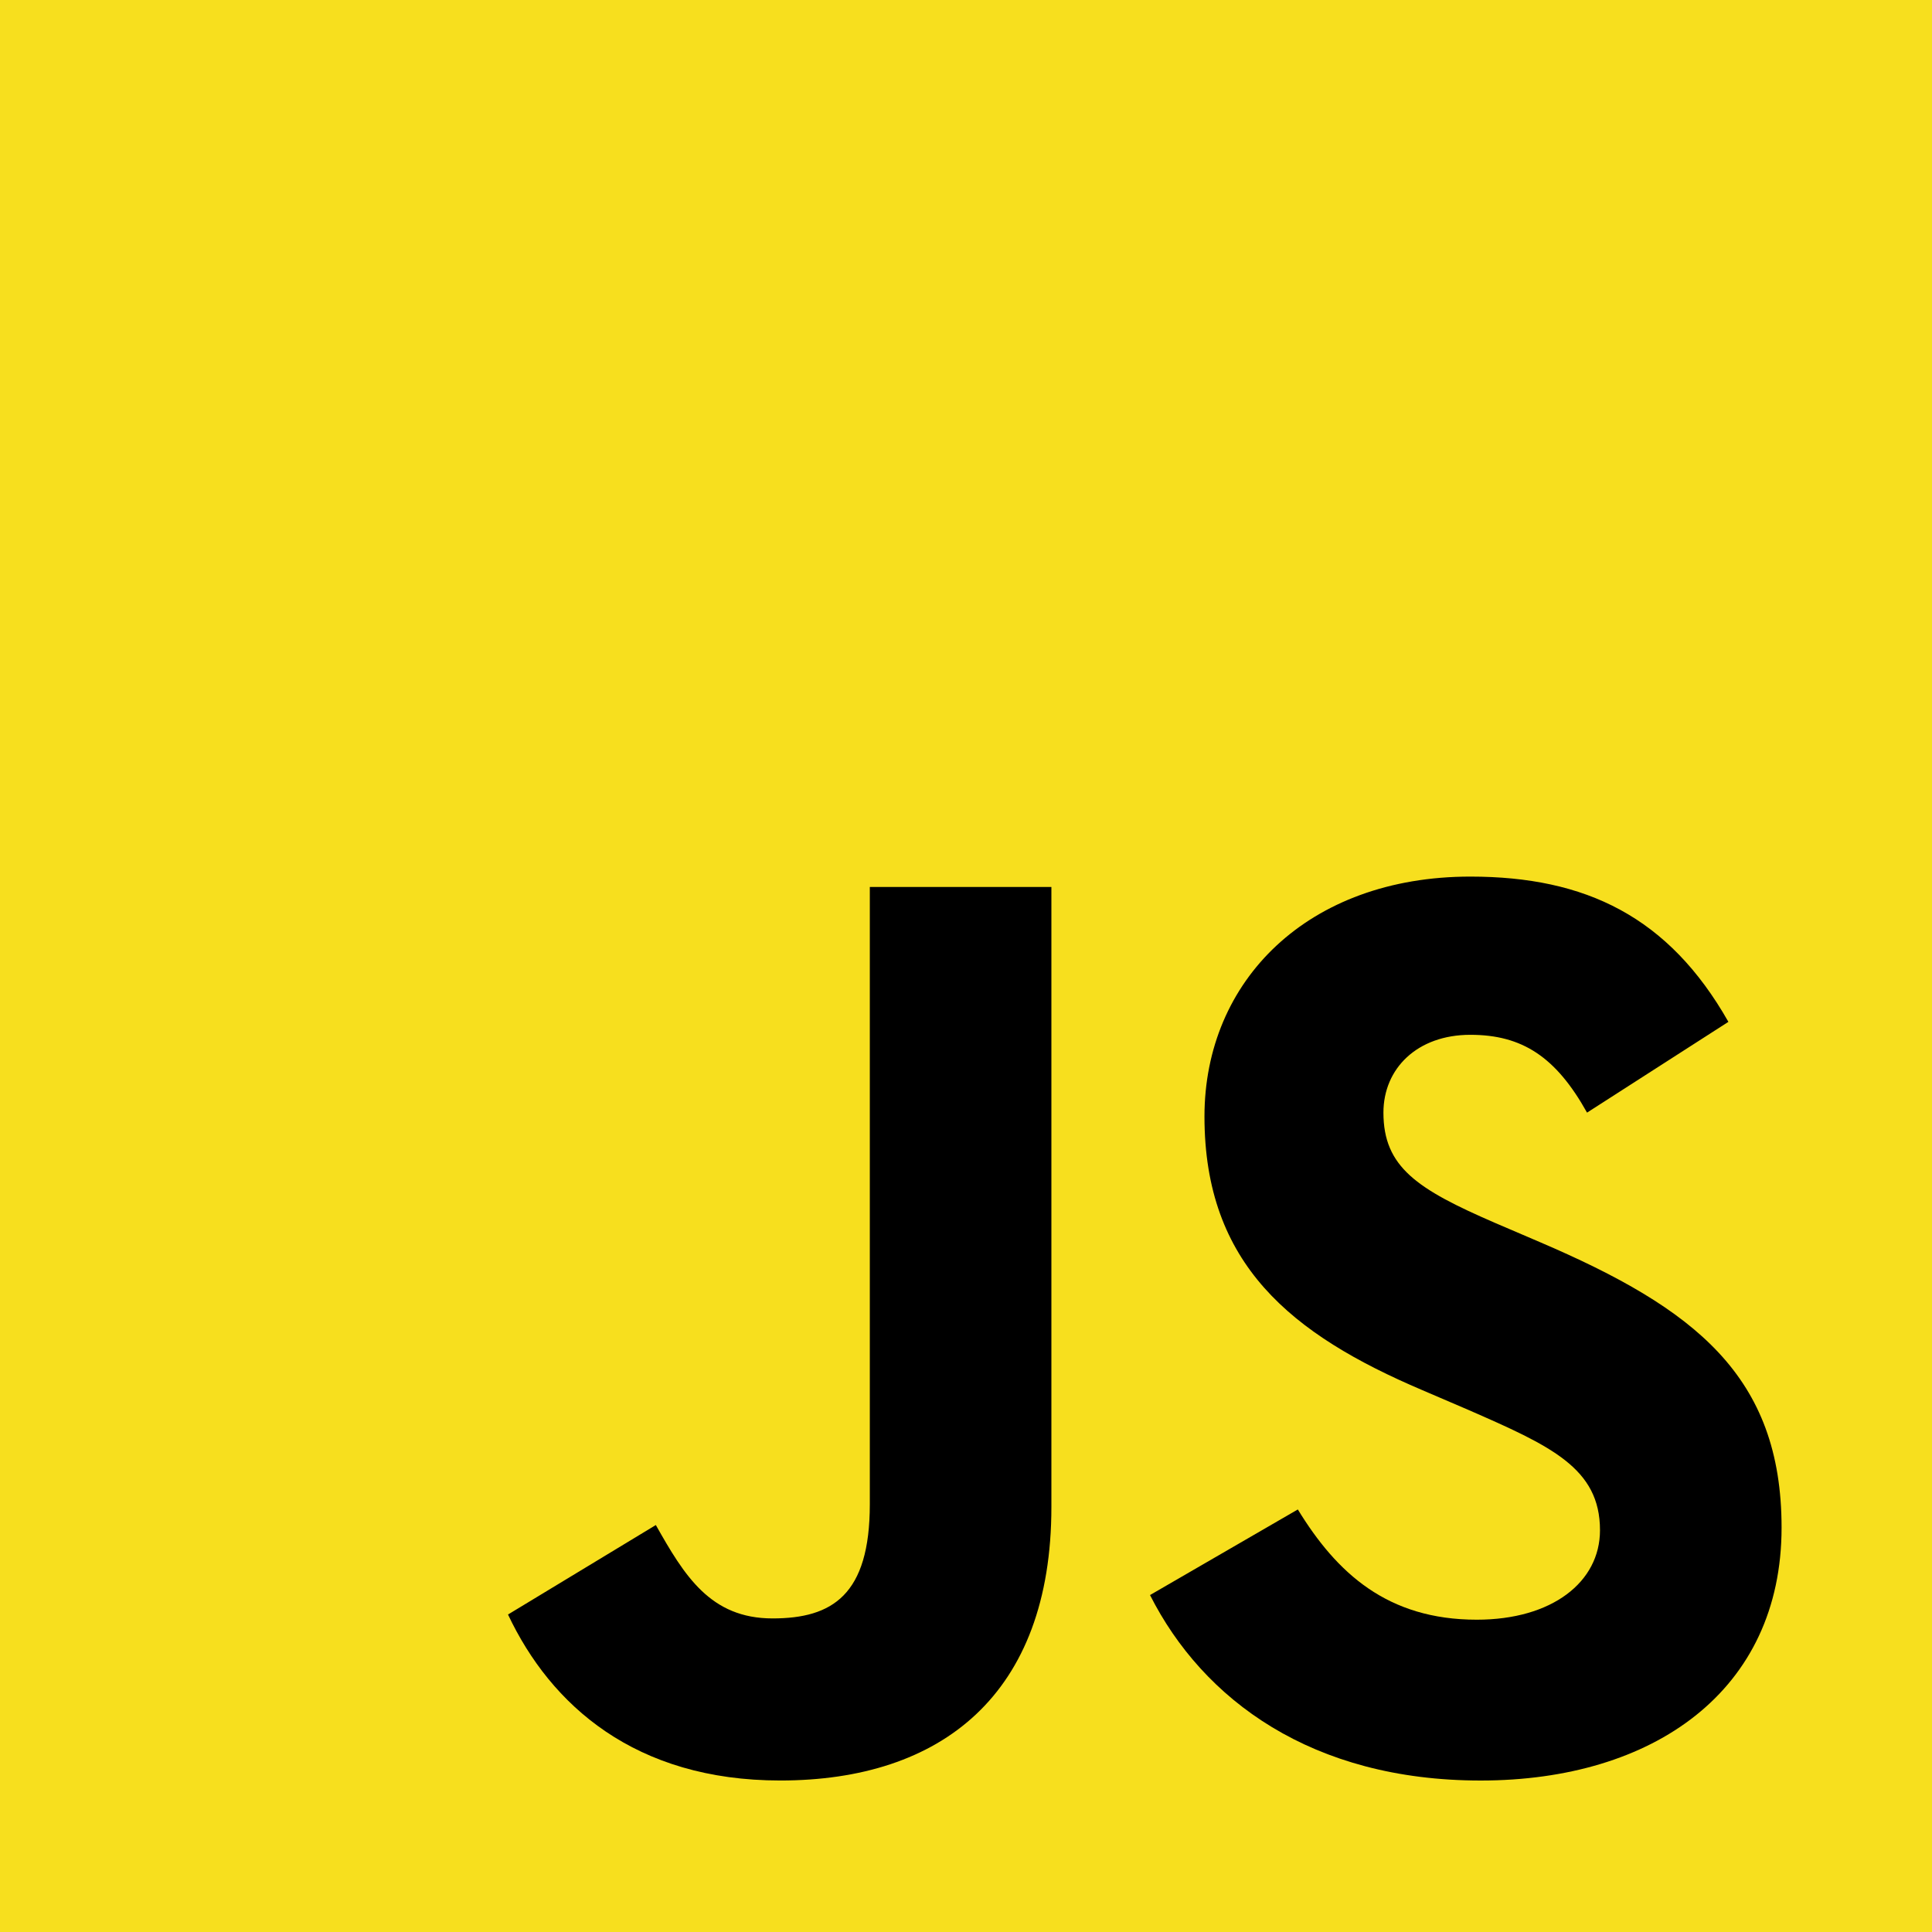
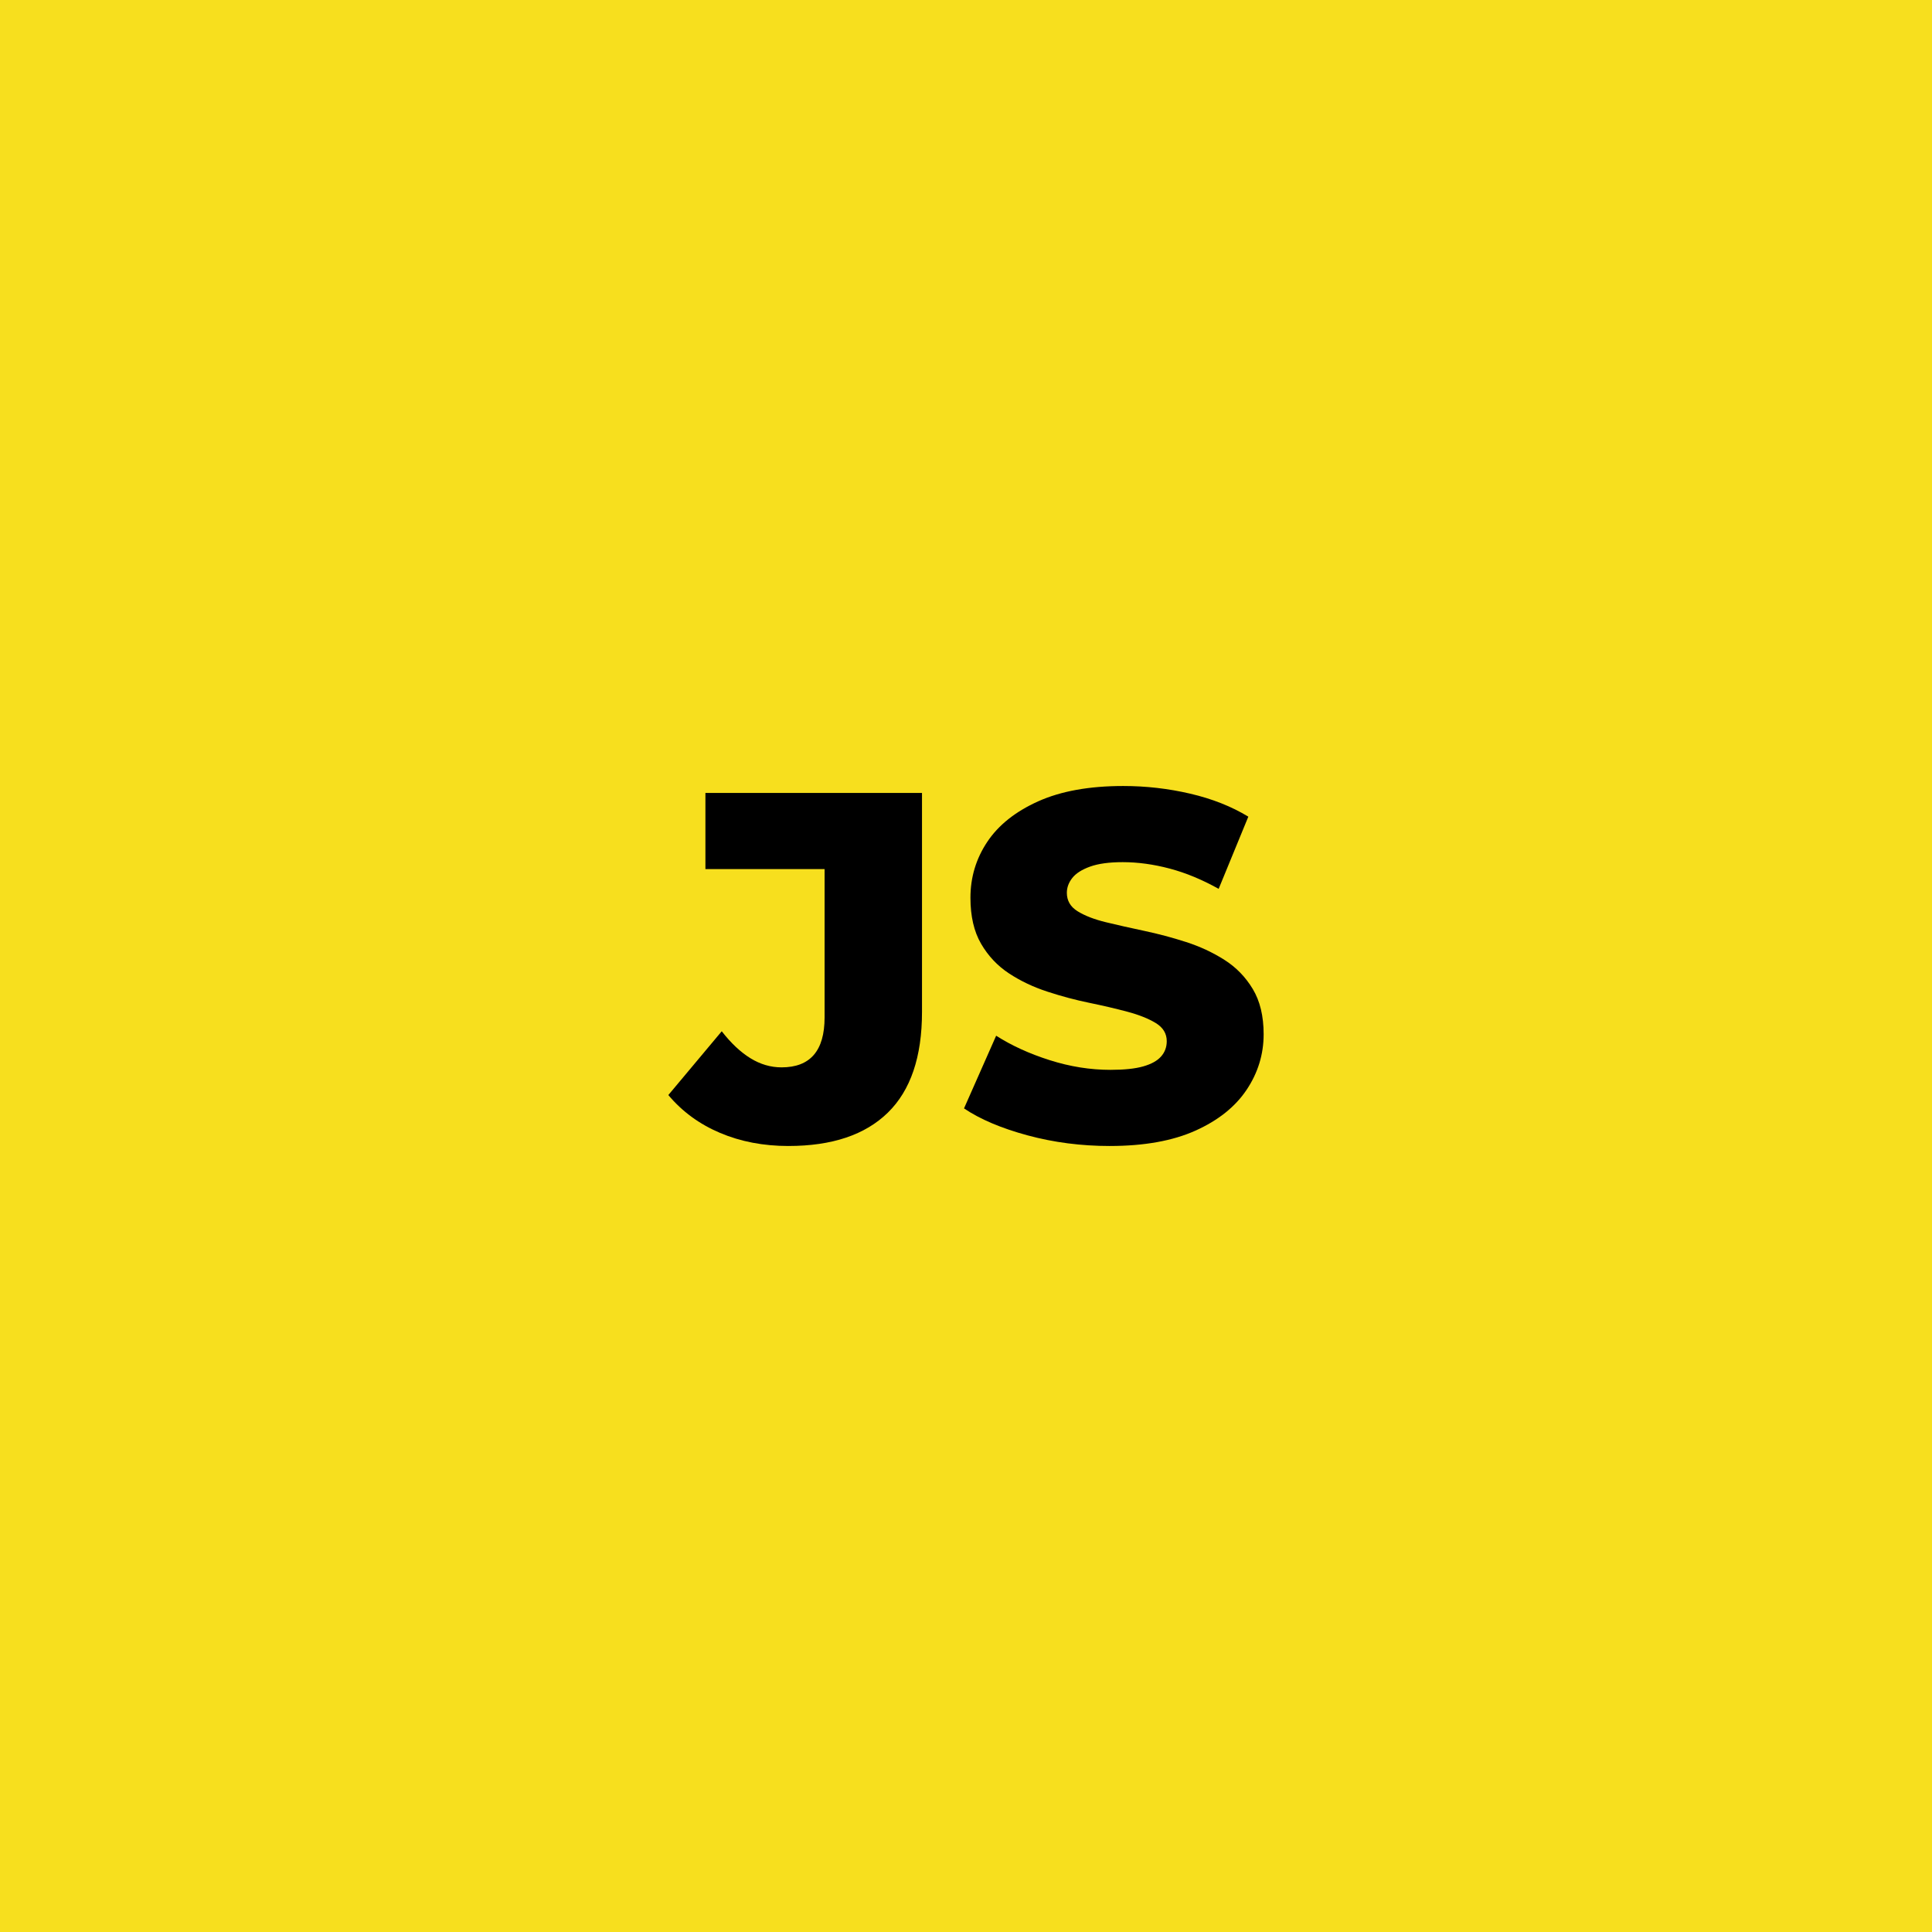
- <svg xmlns="http://www.w3.org/2000/svg" width="65" height="65" viewBox="0 0 65 65" fill="none">
-   <path d="M0 0H65V65H0V0Z" fill="#F7DF1E" />
-   <path d="M17.091 54.319L22.065 51.308C23.025 53.01 23.898 54.45 25.992 54.45C27.999 54.45 29.264 53.664 29.264 50.61V29.841H35.373V50.697C35.373 57.023 31.664 59.903 26.253 59.903C21.367 59.903 18.531 57.372 17.091 54.318" fill="black" />
-   <path d="M38.691 53.664L43.664 50.784C44.973 52.923 46.675 54.493 49.685 54.493C52.216 54.493 53.83 53.228 53.83 51.483C53.83 49.388 52.172 48.646 49.38 47.425L47.853 46.77C43.446 44.894 40.523 42.538 40.523 37.564C40.523 32.983 44.013 29.492 49.468 29.492C53.351 29.492 56.143 30.845 58.15 34.379L53.394 37.433C52.347 35.557 51.213 34.815 49.468 34.815C47.679 34.815 46.544 35.95 46.544 37.433C46.544 39.266 47.679 40.008 50.296 41.142L51.823 41.796C57.016 44.022 59.939 46.29 59.939 51.395C59.939 56.893 55.62 59.904 49.816 59.904C44.144 59.904 40.479 57.198 38.691 53.664" fill="black" />
+ <svg xmlns="http://www.w3.org/2000/svg" id="_Шар_1" data-name="Шар 1" viewBox="0 0 1367.51 1367.51">
+   <defs>
+     <style>
+       .cls-1, .cls-2 {
+         stroke-width: 0px;
+       }
+ 
+       .cls-2 {
+         fill: #f7df1e;
+       }
+     </style>
+   </defs>
+   <rect class="cls-2" x="-36.49" y="-36.49" width="1440.49" height="1440.49" />
+   <g>
+     <path class="cls-1" d="m558.11,811.16c-17.74,0-33.9-3.1-48.47-9.28-14.58-6.18-26.78-15.1-36.58-26.78l37.8-45.15c6.53,8.4,13.3,14.76,20.3,19.08,7,4.32,14.35,6.47,22.05,6.47,20.3,0,30.45-11.78,30.45-35.35v-105h-84.35v-53.9h153.3v155.05c0,31.74-8.05,55.48-24.15,71.23-16.1,15.75-39.55,23.62-70.35,23.62Z" />
+     <path class="cls-1" d="m785.6,811.16c-20.3,0-39.72-2.51-58.27-7.53s-33.55-11.38-44.98-19.08l22.75-51.45c10.96,7,23.62,12.78,37.98,17.33,14.35,4.55,28.64,6.83,42.88,6.83,9.8,0,17.55-.81,23.27-2.45,5.71-1.63,9.92-3.96,12.6-7,2.68-3.03,4.02-6.65,4.02-10.85,0-5.37-2.57-9.62-7.7-12.78-5.14-3.15-11.85-5.83-20.12-8.05-8.29-2.21-17.27-4.31-26.95-6.3-9.69-1.98-19.55-4.6-29.58-7.88-10.04-3.26-19.13-7.58-27.3-12.95-8.17-5.37-14.76-12.37-19.78-21-5.02-8.63-7.52-19.48-7.52-32.55,0-14.46,3.96-27.65,11.9-39.55,7.93-11.9,19.95-21.46,36.05-28.7,16.1-7.23,36.17-10.85,60.2-10.85,16.1,0,31.91,1.81,47.42,5.43,15.52,3.62,29.23,9.04,41.12,16.27l-21,51.1c-11.67-6.53-23.22-11.32-34.65-14.35-11.44-3.03-22.52-4.55-33.25-4.55-9.57,0-17.27,1.05-23.1,3.15-5.83,2.1-10.04,4.79-12.6,8.05-2.57,3.27-3.85,6.77-3.85,10.5,0,5.6,2.56,9.97,7.7,13.12,5.13,3.15,11.78,5.72,19.95,7.7,8.17,1.98,17.21,4.02,27.12,6.12,9.92,2.1,19.78,4.72,29.58,7.88,9.8,3.15,18.84,7.35,27.12,12.6,8.28,5.25,14.99,12.13,20.12,20.65,5.13,8.52,7.7,19.2,7.7,32.02,0,14.24-4.03,27.36-12.08,39.38-8.05,12.02-20.12,21.65-36.22,28.88-16.1,7.23-36.29,10.85-60.55,10.85Z" />
+   </g>
</svg>
